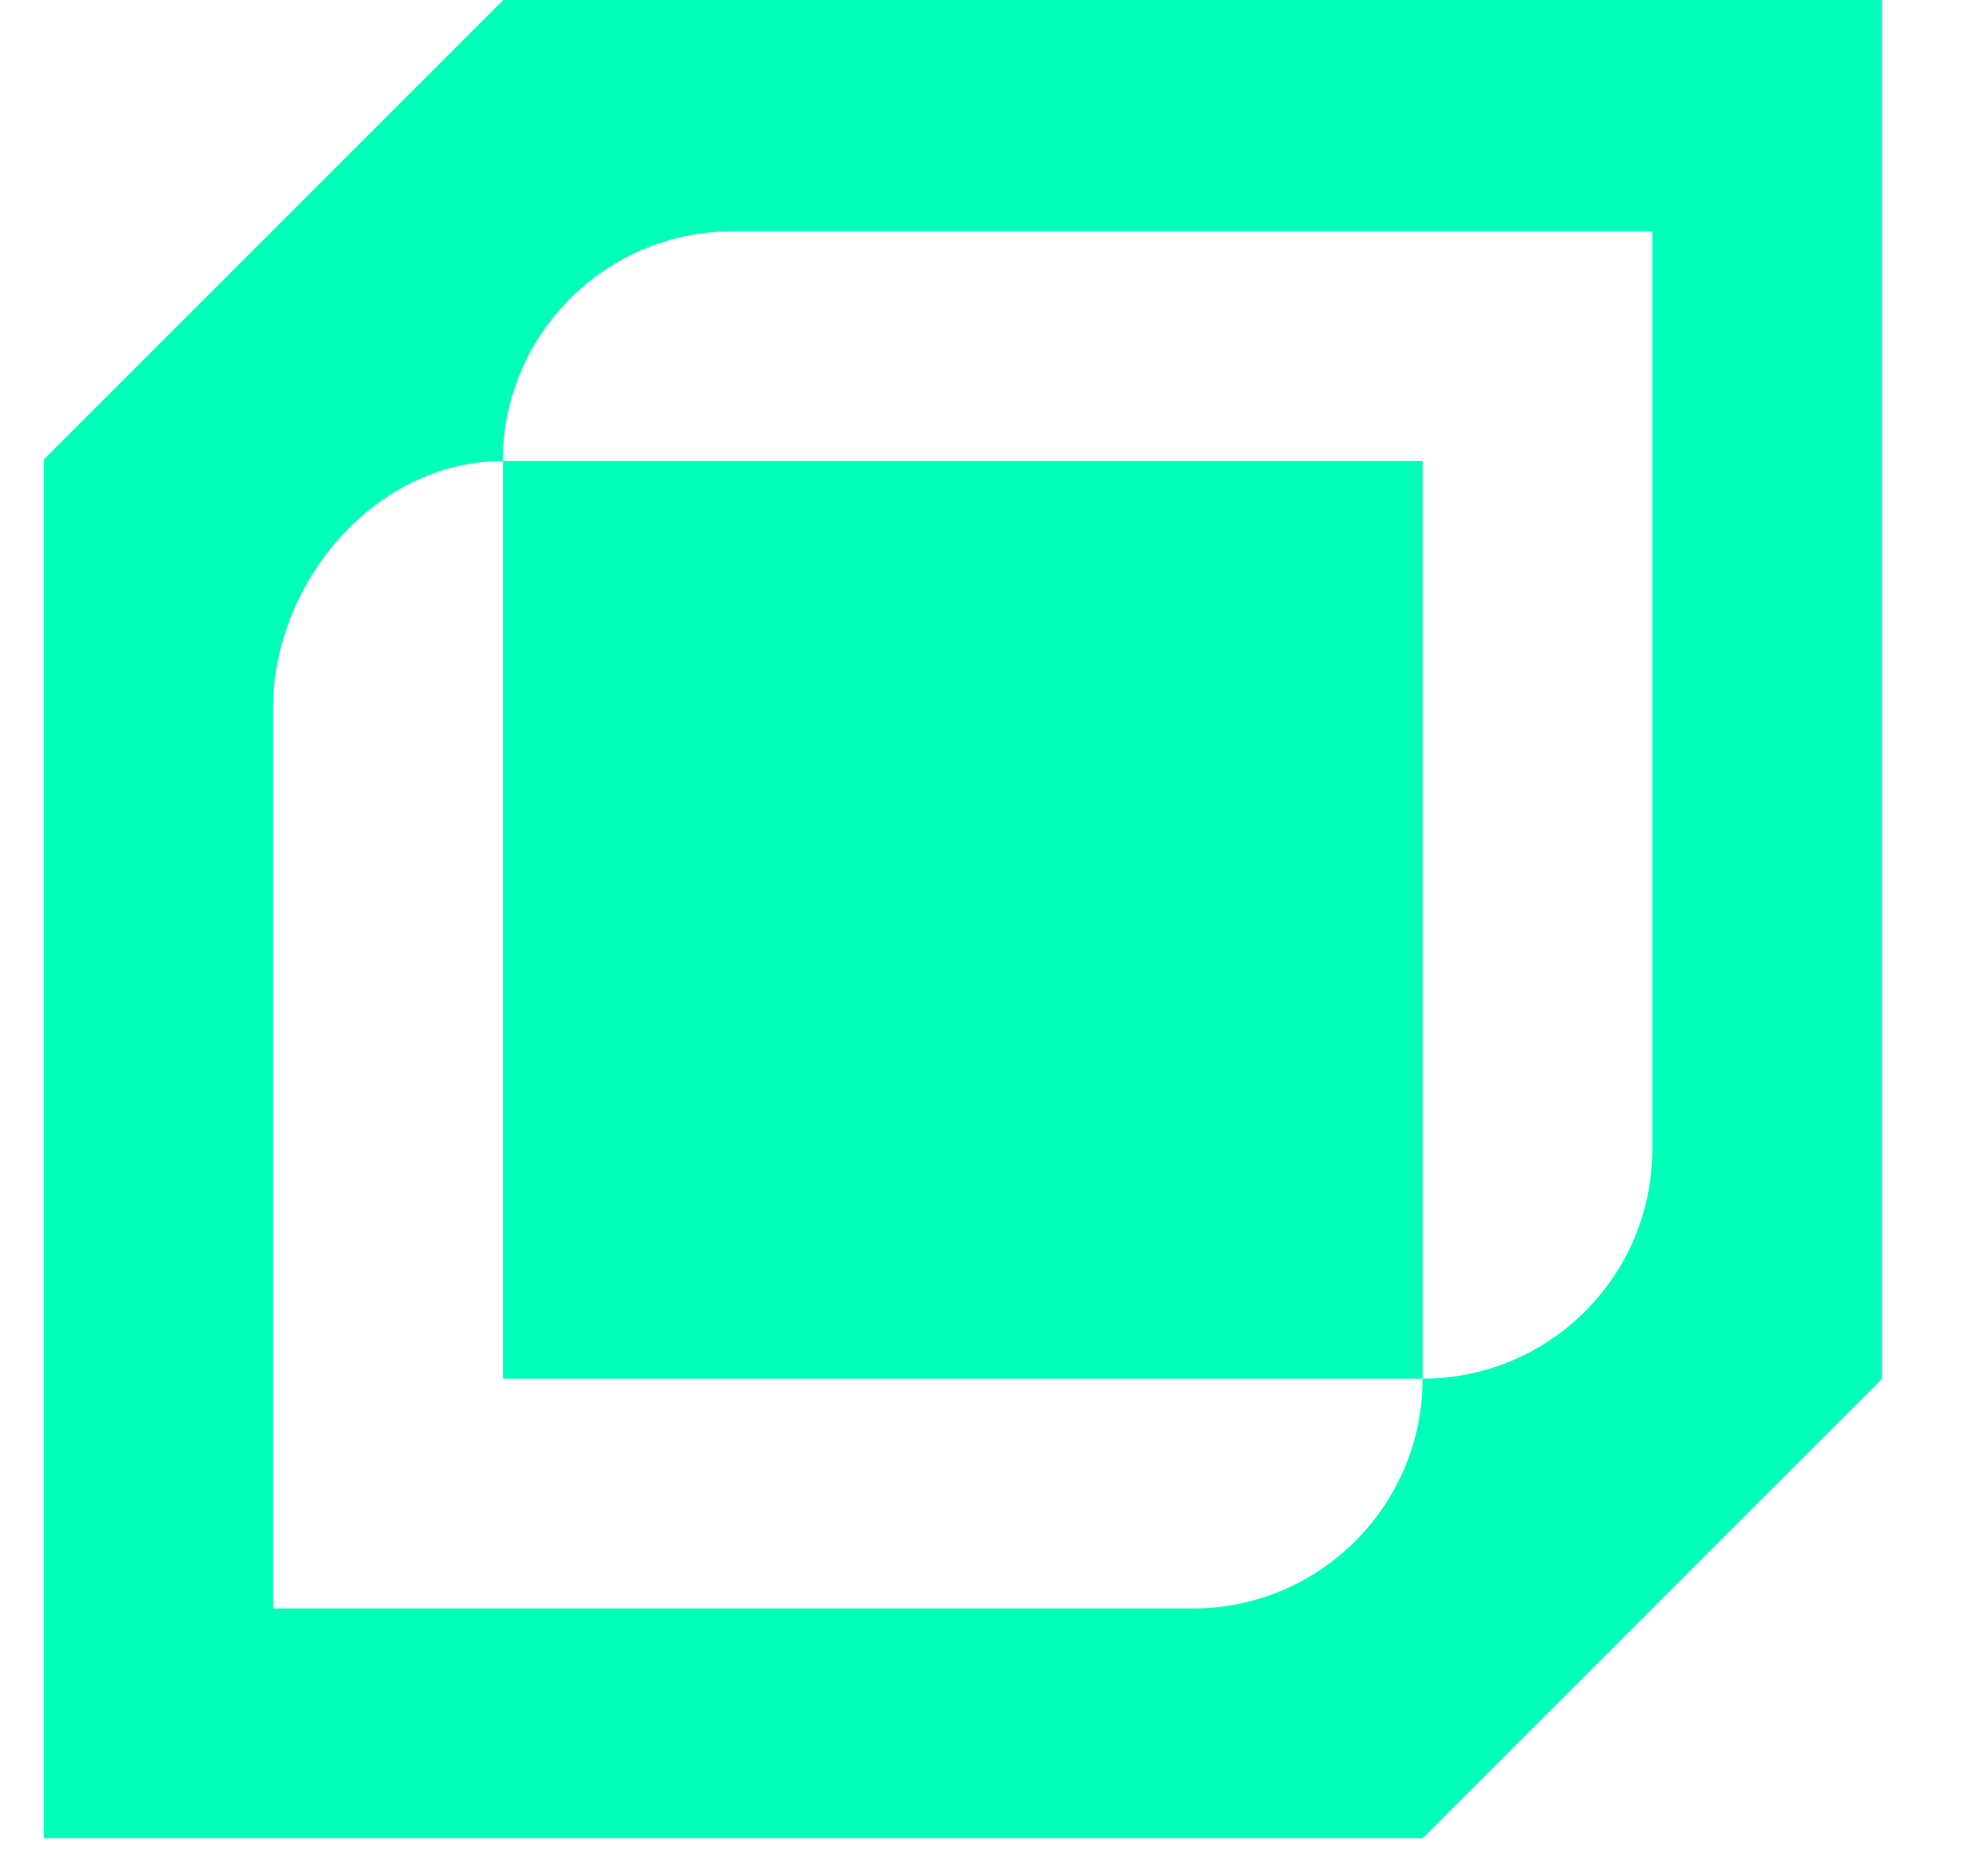
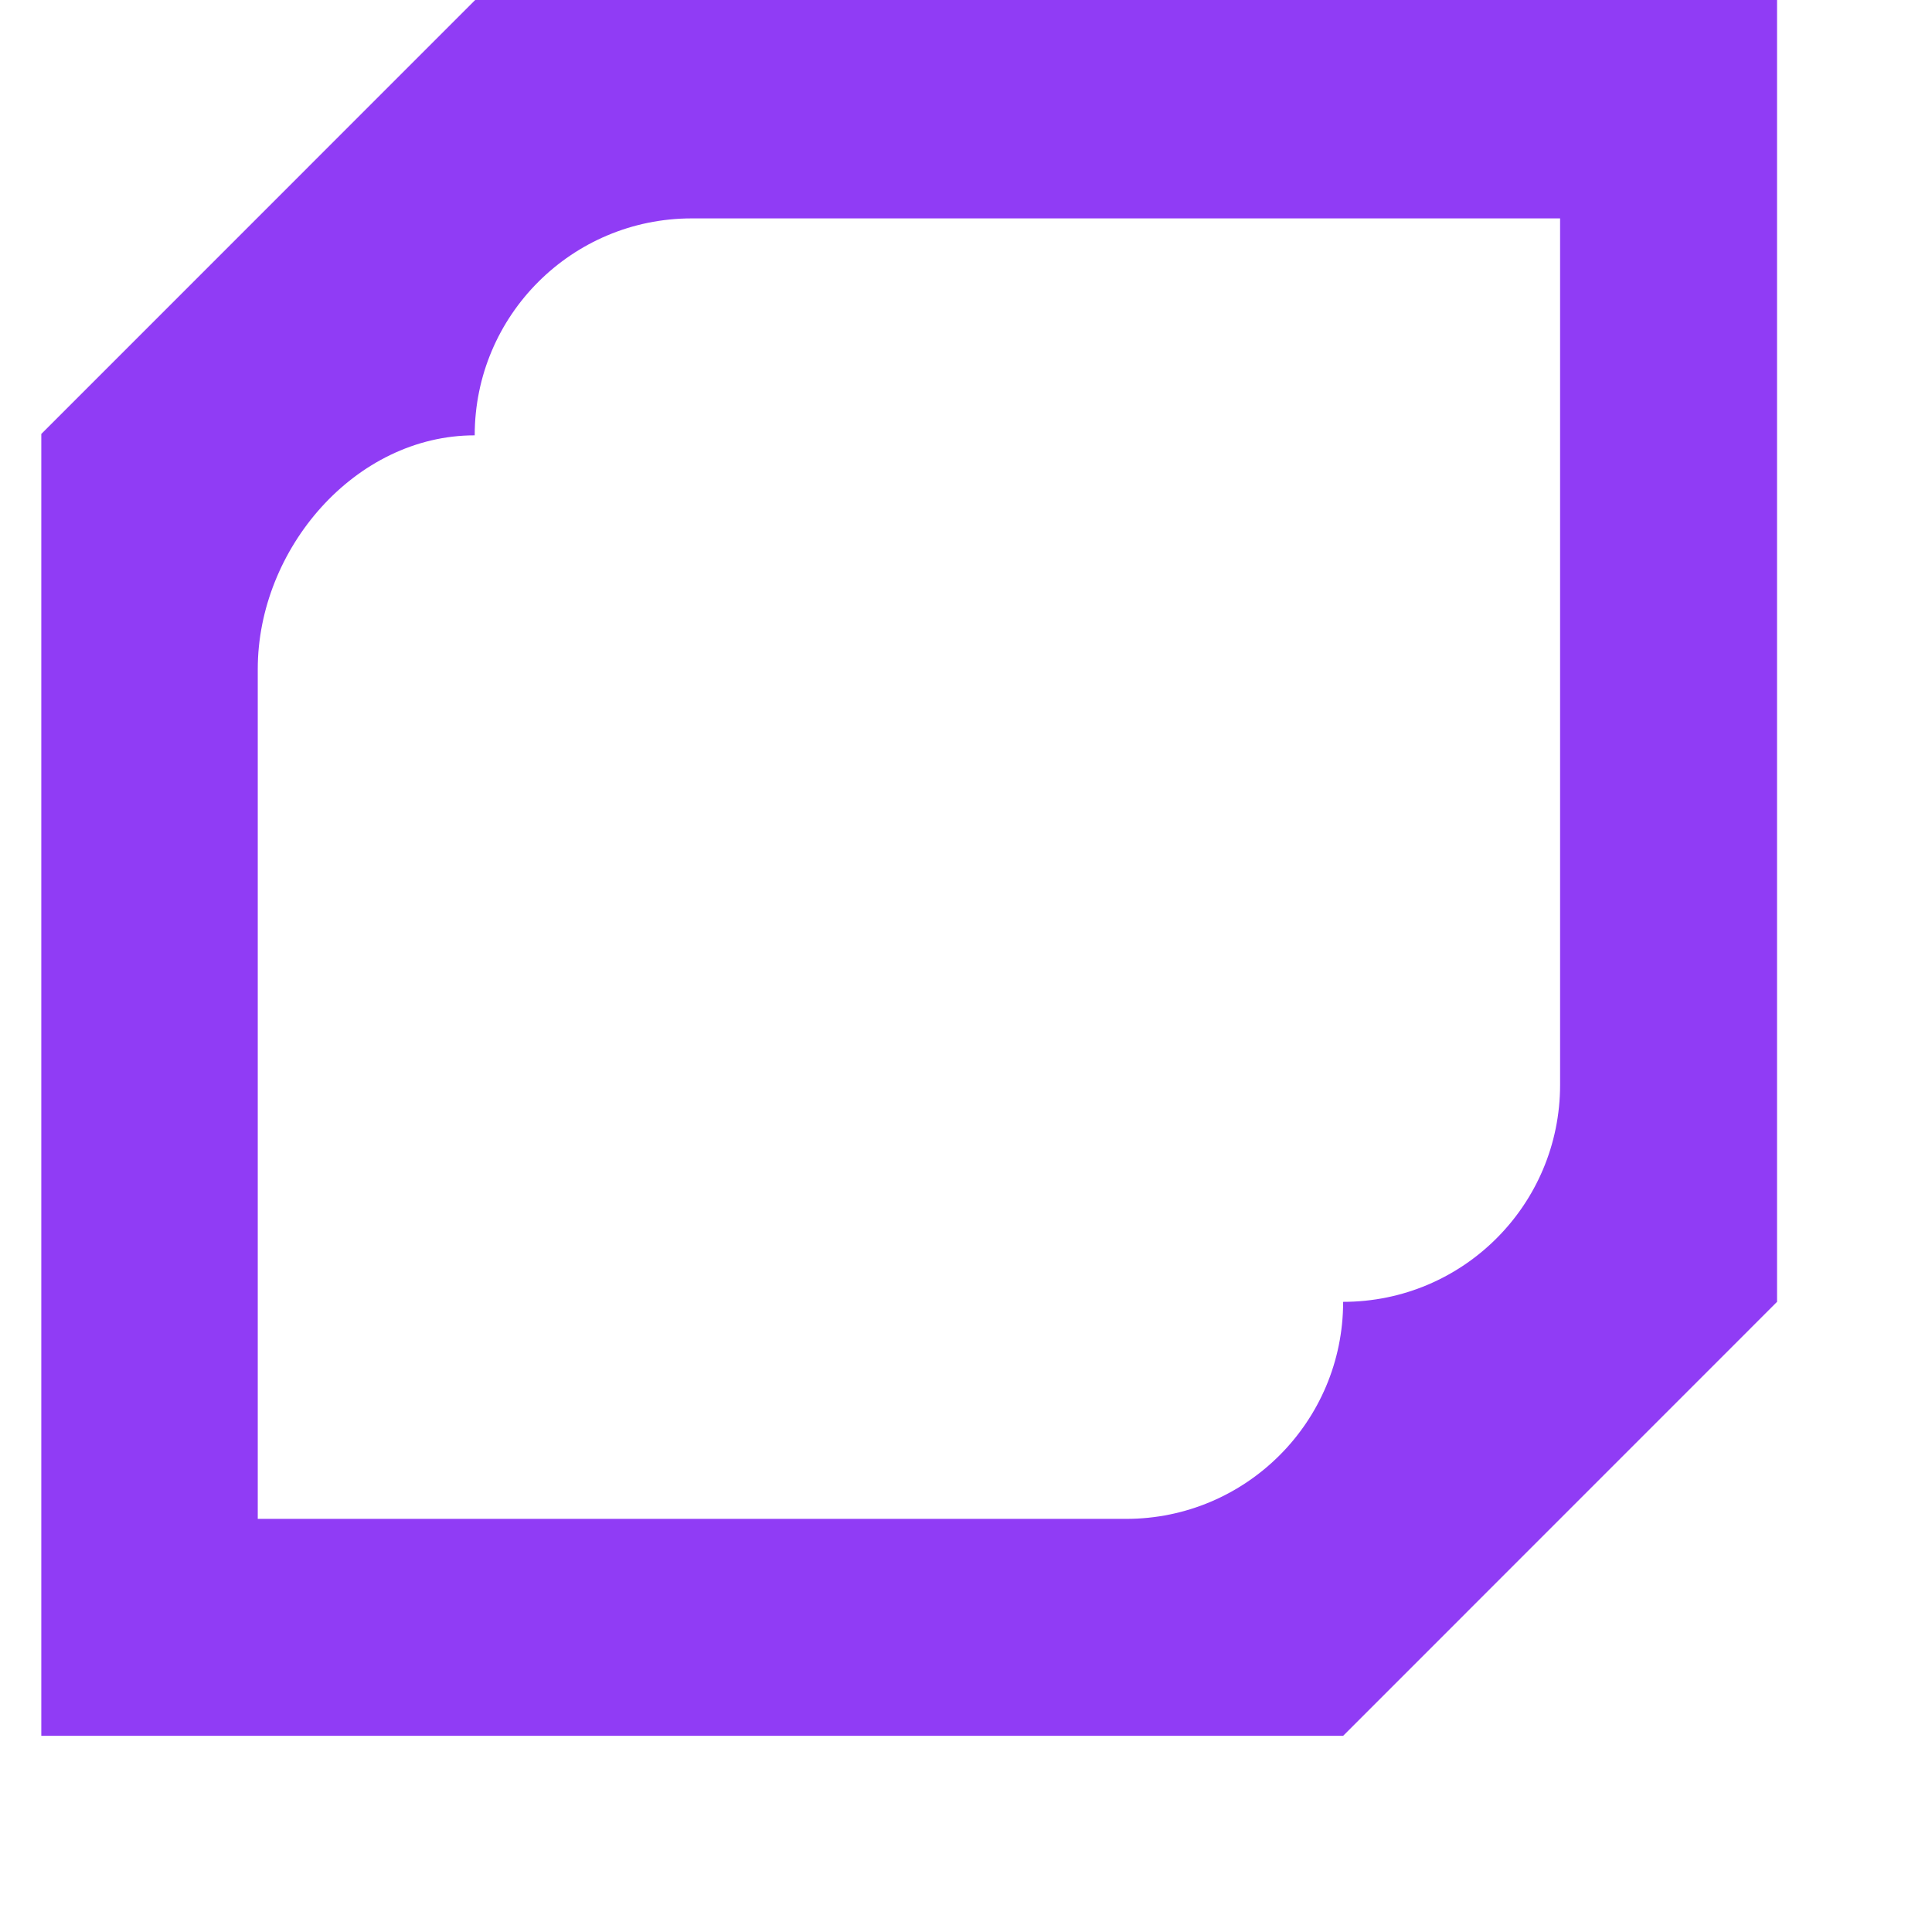
- <svg xmlns="http://www.w3.org/2000/svg" width="23" height="22" viewBox="0 0 23 22" fill="none">
-   <path d="M16.686 5.407H5.898V16.172H16.686V5.407Z" fill="#00FFB9" />
-   <path d="M5.903 0L0.513 5.391V21.563H16.685L22.075 16.172V0H5.903ZM19.38 5.407V13.477C19.38 14.966 18.174 16.172 16.685 16.172C16.685 17.661 15.478 18.868 13.989 18.868H3.202V8.311C3.202 6.822 4.409 5.408 5.897 5.408C5.897 3.919 7.104 2.713 8.593 2.713H19.38V5.408V5.407Z" fill="#00FFB9" />
+ <svg xmlns="http://www.w3.org/2000/svg" width="24" height="24" viewBox="0 0 24 24" fill="none">
+   <path d="M16.686 5.407H5.898V16.172H16.686V5.407Z" fill="transparent" />
+   <path d="M5.903 0L0.513 5.391V21.563H16.685L22.075 16.172V0H5.903ZM19.38 5.407V13.477C19.38 14.966 18.174 16.172 16.685 16.172C16.685 17.661 15.478 18.868 13.989 18.868H3.202V8.311C3.202 6.822 4.409 5.408 5.897 5.408C5.897 3.919 7.104 2.713 8.593 2.713H19.38V5.408V5.407Z" fill="#903CF5" />
</svg>
